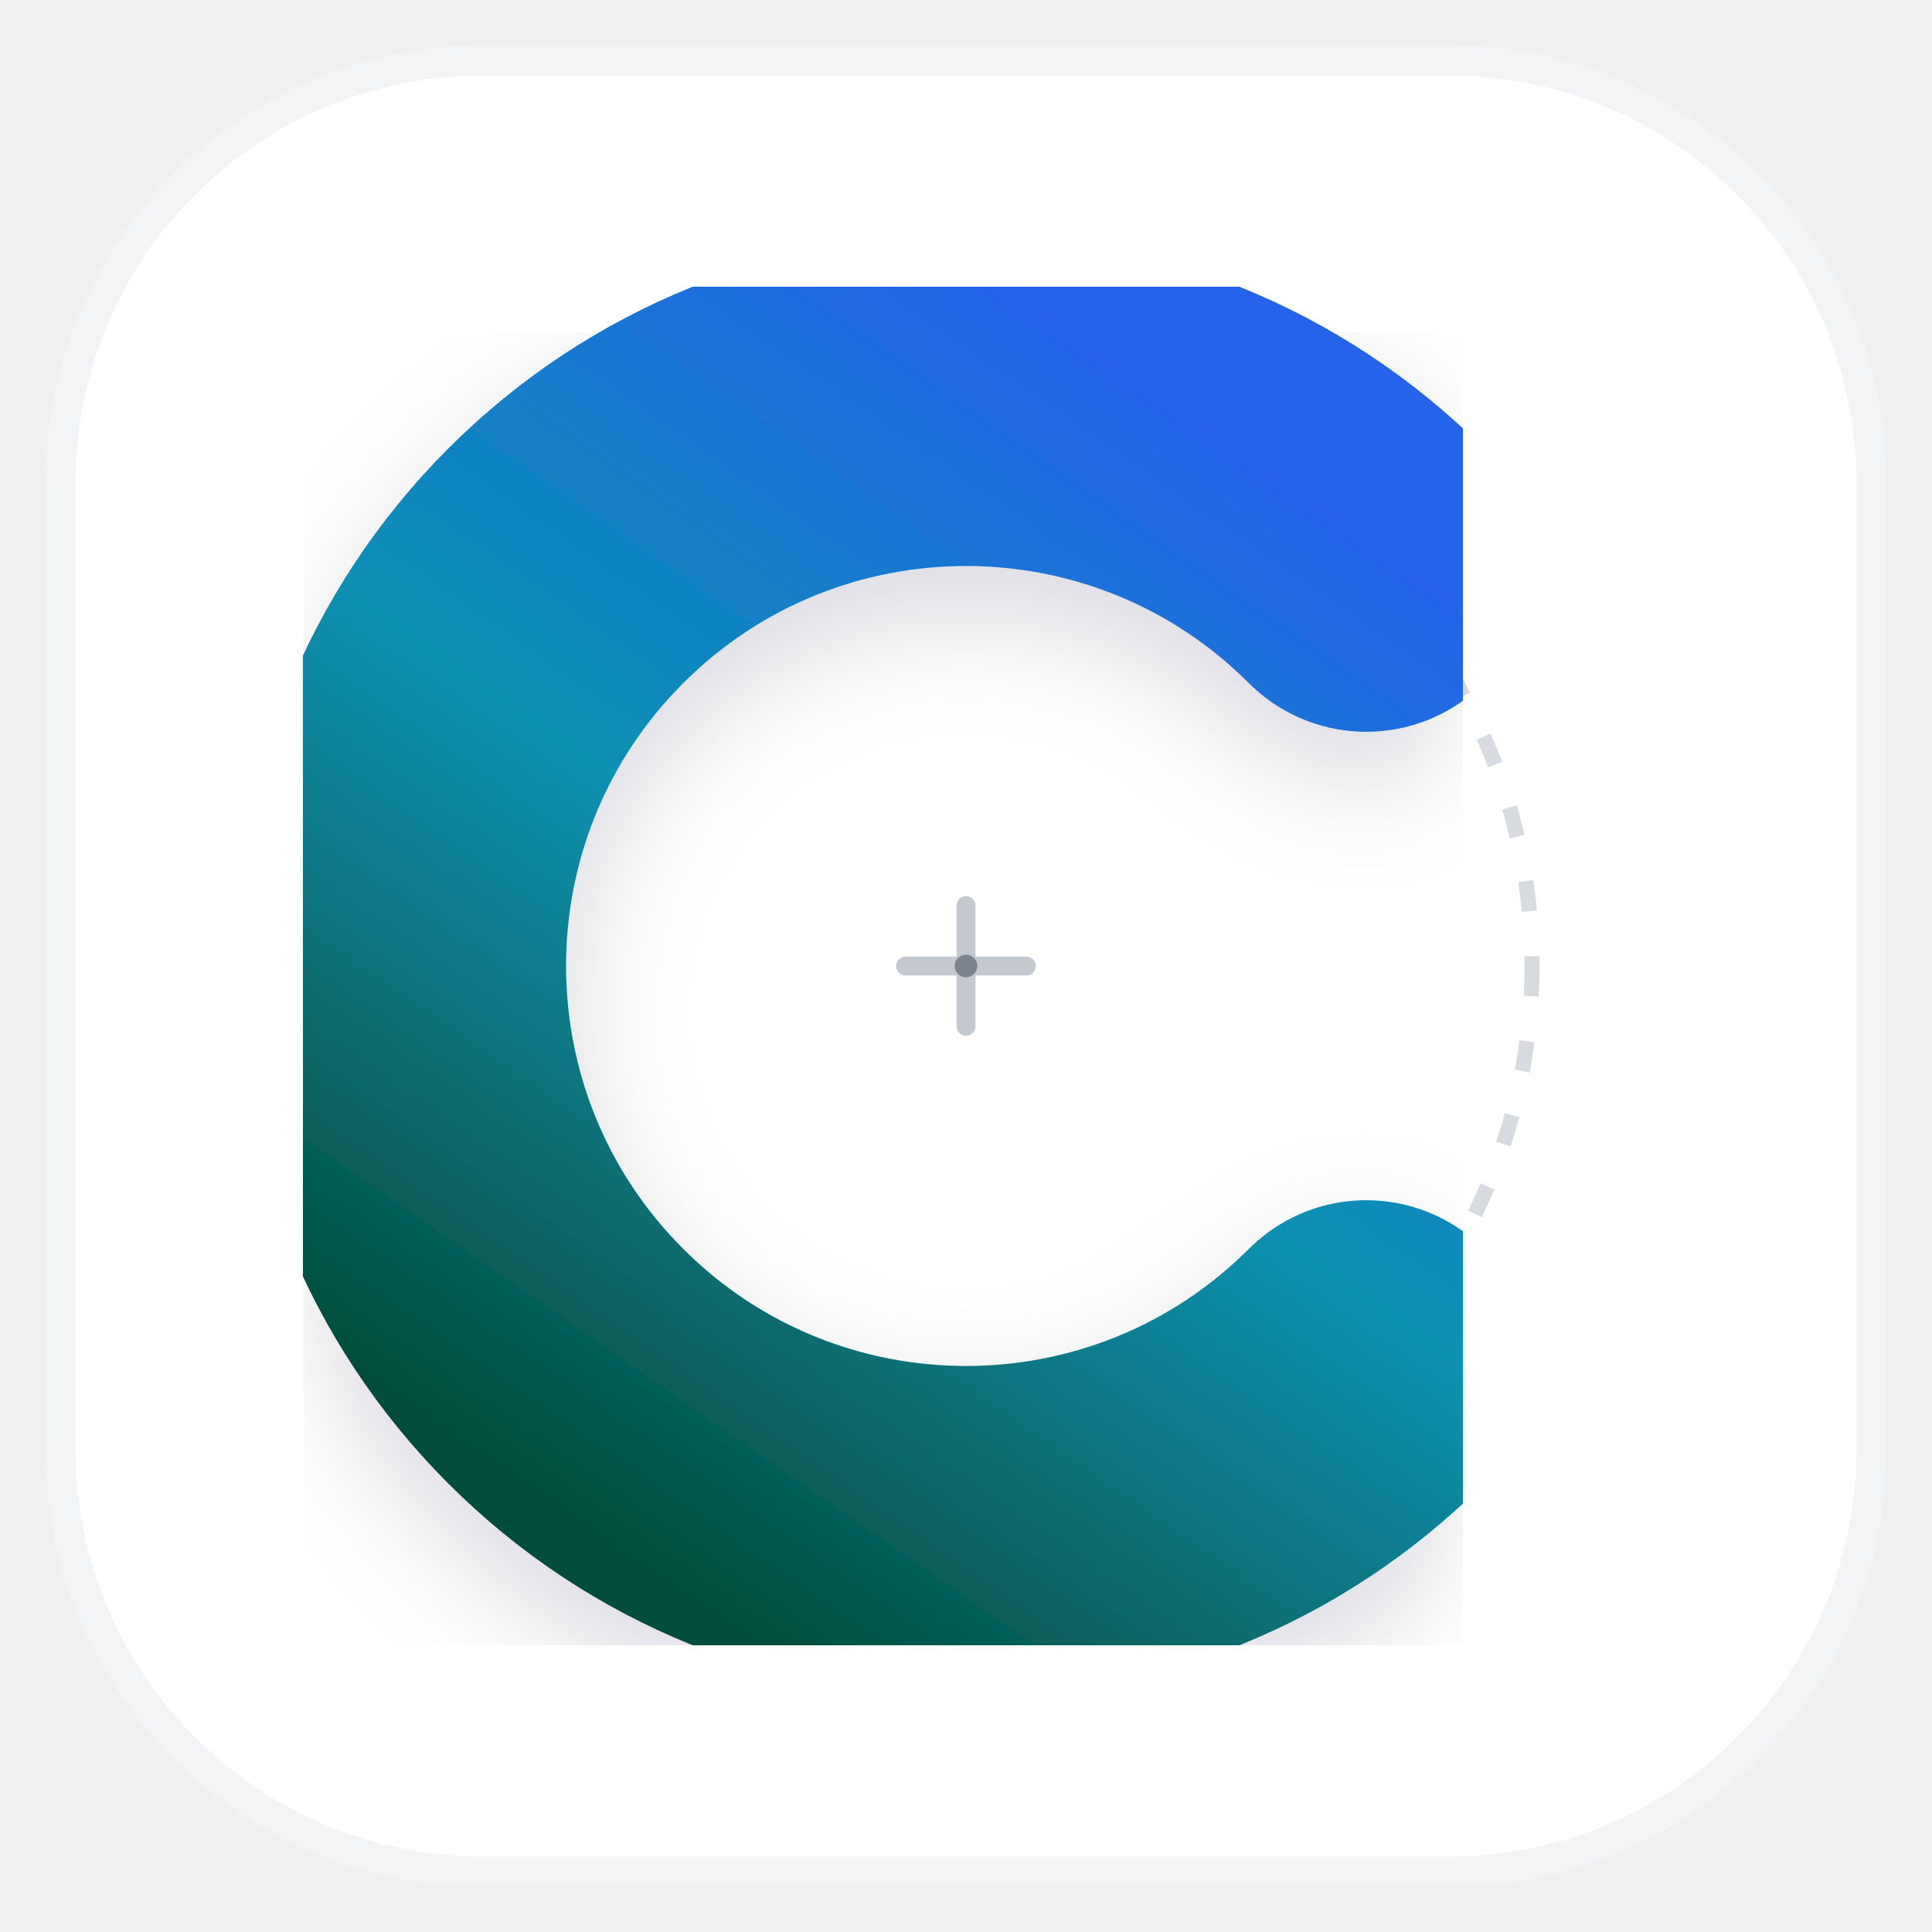
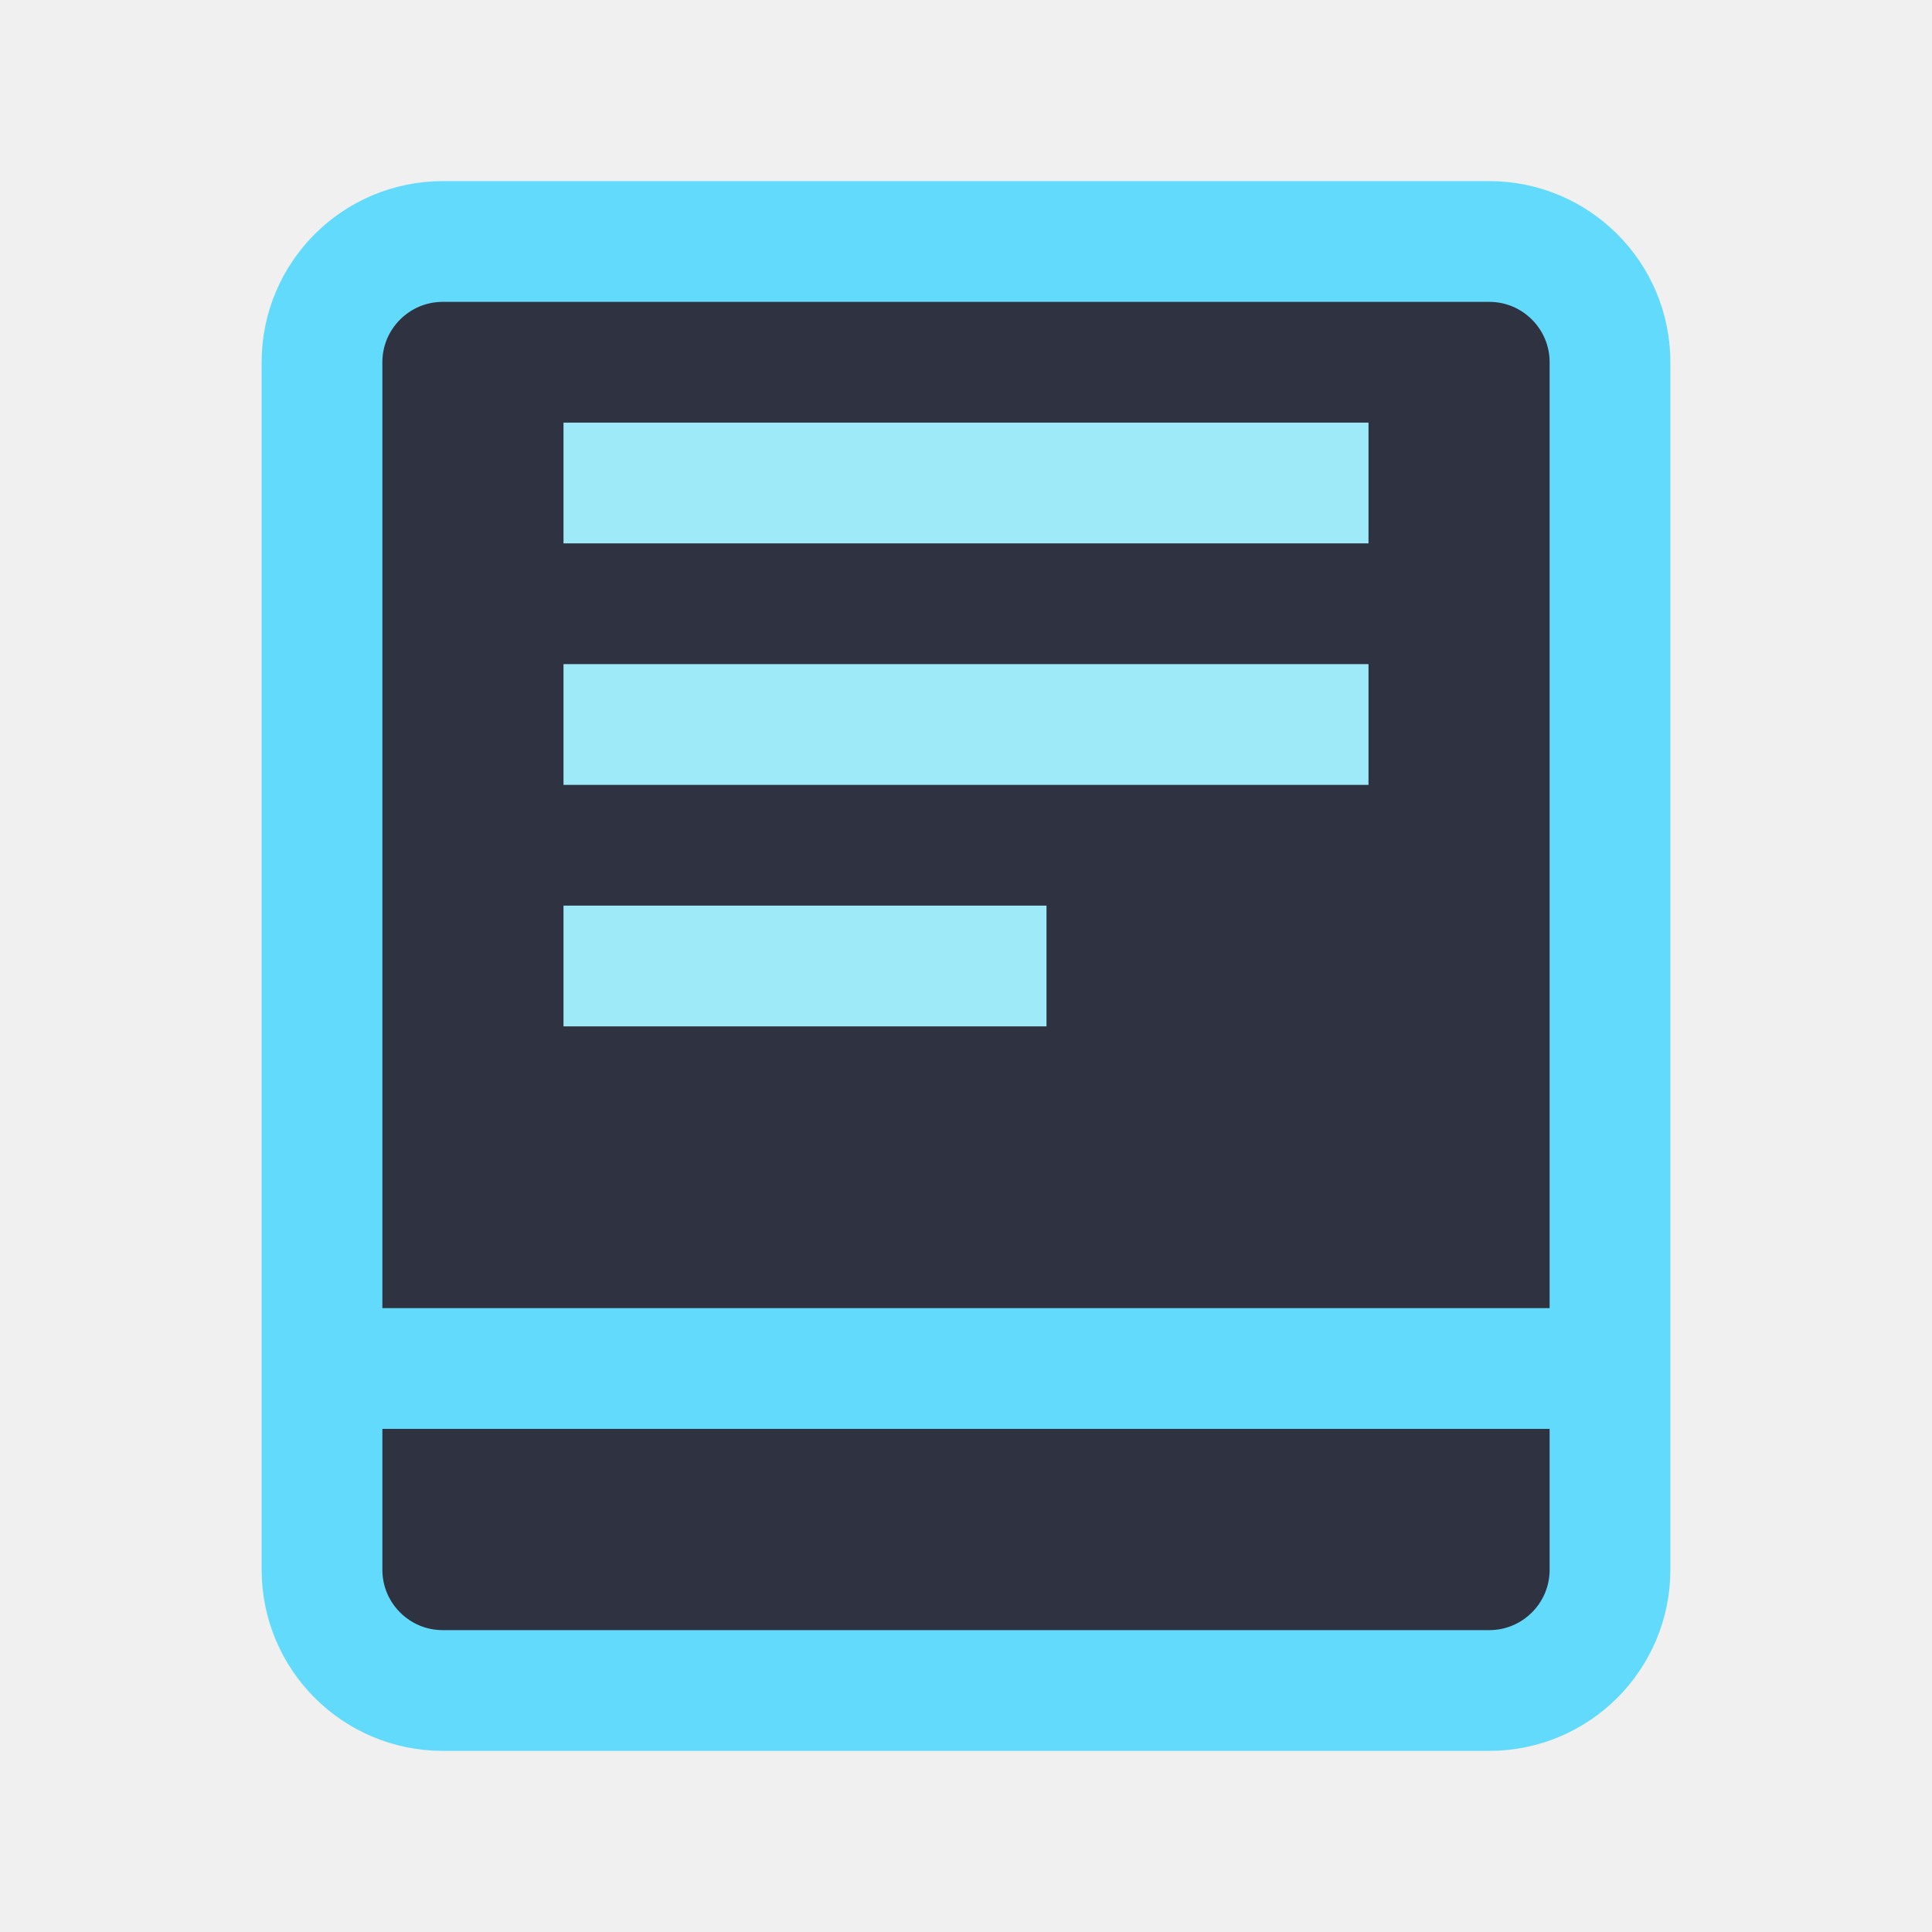
- <svg xmlns="http://www.w3.org/2000/svg" viewBox="0 0 512 512" width="100%" height="100%">
-   <defs>
-     <linearGradient id="mainGrad" x1="80%" y1="0%" x2="20%" y2="100%">
-       <stop offset="0%" stop-color="#2563EB" />
-       <stop offset="50%" stop-color="#0891B2" />
-       <stop offset="100%" stop-color="#064E3B" />
-     </linearGradient>
-     <filter id="shadow" x="-10%" y="-10%" width="120%" height="120%">
-       <feDropShadow dx="0" dy="12" stdDeviation="16" flood-opacity="0.15" flood-color="#001122" />
-     </filter>
-   </defs>
-   <rect x="16" y="16" width="480" height="480" rx="112" fill="#FFFFFF" stroke="#F3F4F6" stroke-width="8" />
-   <circle cx="256" cy="256" r="150" fill="none" stroke="#9CA3AF" stroke-width="4" stroke-dasharray="8 12" opacity="0.4" />
-   <g stroke="#9CA3AF" stroke-width="5" stroke-linecap="round" opacity="0.6">
-     <line x1="256" y1="240" x2="256" y2="272" />
-     <line x1="240" y1="256" x2="272" y2="256" />
-   </g>
-   <circle cx="256" cy="256" r="3" fill="#6B7280" opacity="0.8" />
-   <path d="M 362.07 149.93 A 150 150 0 1 0 362.07 362.07" fill="none" stroke="url(#mainGrad)" stroke-width="88" stroke-linecap="round" filter="url(#shadow)" />
+ <svg xmlns="http://www.w3.org/2000/svg" width="200" height="200" viewBox="0 0 24 24" fill="none">
+   <path d="M4 19.5V4.5C4 3.672 4.672 3 5.5 3H18.5C19.328 3 20 3.672 20 4.5V19.5C20 20.328 19.328 21 18.5 21H5.5C4.672 21 4 20.328 4 19.5Z" stroke="#61DAFB" stroke-width="1.5" fill="#2F3241" />
+   <path d="M4 17H20" stroke="#61DAFB" stroke-width="1.5" />
+   <path d="M7 6H17" stroke="#9FEAF9" stroke-width="1.5" />
+   <path d="M7 9H17" stroke="#9FEAF9" stroke-width="1.5" />
+   <path d="M7 12H13" stroke="#9FEAF9" stroke-width="1.5" />
</svg>
